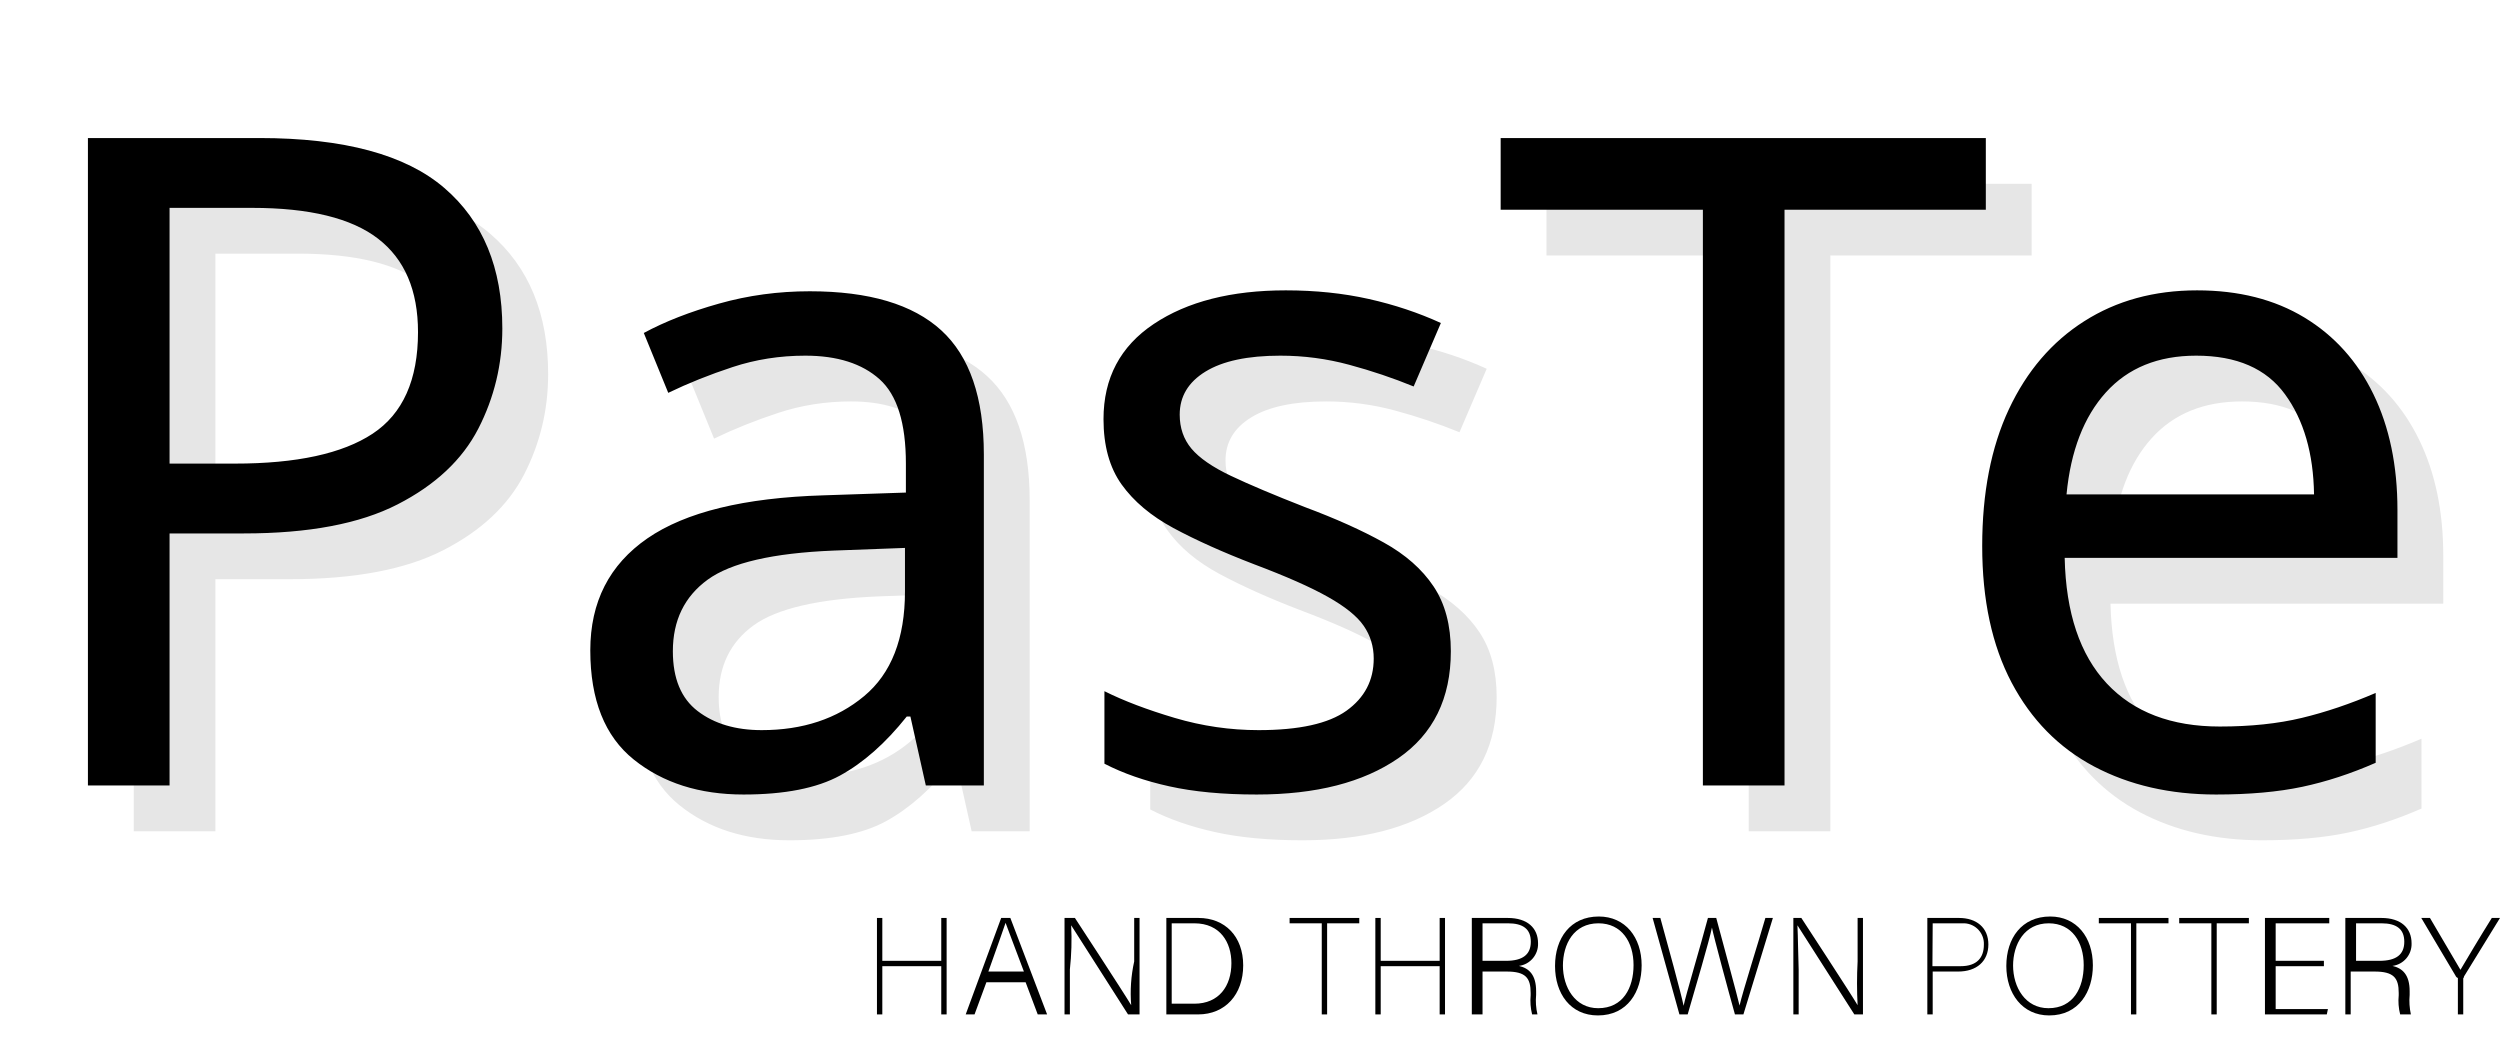
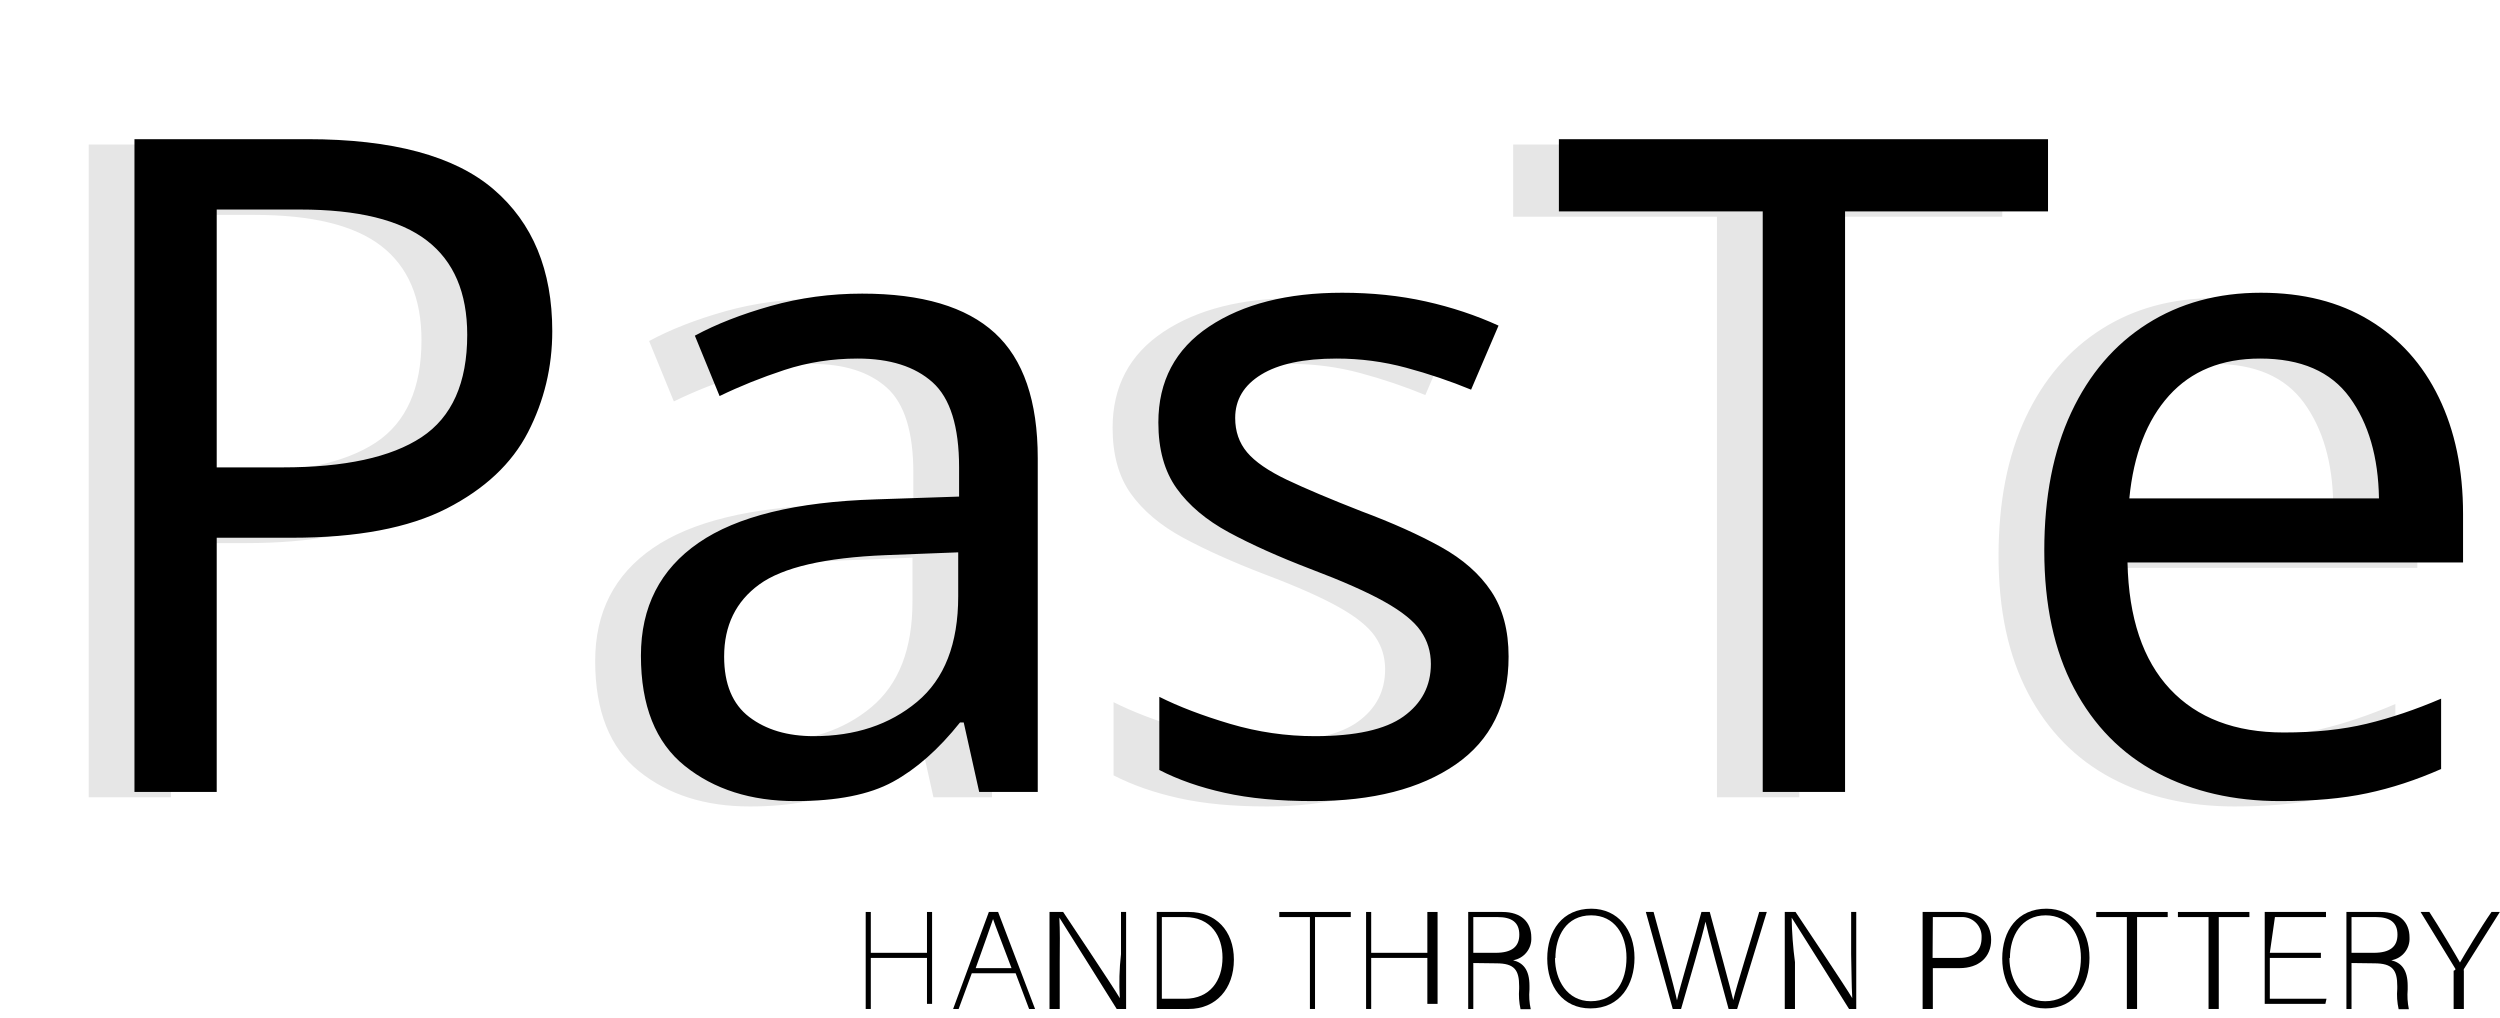
- <svg xmlns="http://www.w3.org/2000/svg" id="Layer_1" data-name="Layer 1" viewBox="0 0 466.5 195.92">
+ <svg xmlns="http://www.w3.org/2000/svg" id="Layer_1" data-name="Layer 1" viewBox="0 0 489.63 199.34">
  <defs>
    <style>
      .cls-1, .cls-2 {
        isolation: isolate;
-         font-size: 169.2px;
+         font-size: 179.06px;
        font-family: Belista;
      }

      .cls-1 {
        fill: #e6e6e6;
      }
    </style>
  </defs>
  <g>
-     <text class="cls-1" transform="translate(8.55 155.11)">PasTel</text>
-     <text class="cls-2" transform="translate(0 146.57)">PasTel</text>
+     <text class="cls-1" transform="translate(0 156.15)">PasTel</text>
+     <text class="cls-2" transform="translate(8.96 155.1)">PasTel</text>
    <g>
-       <path d="M171,174h1v8h11v-8h1v18h-1v-9H172v9h-1Z" transform="translate(-7.36 -2.71)" />
-       <path d="M191.42,186l-2.21,6h-1.65l6.62-18h1.71l6.86,18H201l-2.26-6Zm7-2c-2-5.33-3-7.9-3.42-9.09h0c-.44,1.35-1.59,4.53-3.21,9.09Z" transform="translate(-7.36 -2.71)" />
-       <path d="M206,192V174h1.94s9.37,14.33,10.5,16.28h0a27.47,27.47,0,0,1,.56-8.16V174h1v18h-2.15s-9.33-14.64-10.61-16.63h0a52,52,0,0,1-.24,8.24V192Z" transform="translate(-7.36 -2.71)" />
-       <path d="M225,174h6c4.93,0,8.34,3.43,8.34,8.85S236,192,230.93,192H225Zm1,16h4.22c4.63,0,6.92-3.33,6.92-7.57,0-3.85-2.07-7.43-6.92-7.43H226Z" transform="translate(-7.36 -2.71)" />
-       <path d="M254,175h-6v-1h13v1h-6v17h-1Z" transform="translate(-7.36 -2.71)" />
-       <path d="M264,174h1v8h11v-8h1v18h-1v-9H265v9h-1Z" transform="translate(-7.36 -2.71)" />
-       <path d="M284,184v8h-2V174h6.7c3.7,0,5.66,1.9,5.66,4.73a4.11,4.11,0,0,1-3.57,4.22c1.93.44,3.21,1.71,3.21,4.71v.69a11.22,11.22,0,0,0,.25,3.65h-1a10.79,10.79,0,0,1-.27-3.58V188c0-2.8-.91-4-4.47-4Zm0-2h4.37c3.16,0,4.64-1.19,4.64-3.56s-1.44-3.44-4.26-3.44H284Z" transform="translate(-7.36 -2.71)" />
-       <path d="M313.69,182.84c0,4.89-2.62,9.35-8.16,9.35-5.12,0-8-4.07-8-9.23s2.84-9.23,8.17-9.23C310.63,173.73,313.69,177.61,313.69,182.84Zm-14.69,0c0,4.12,2.27,8,6.58,8,4.65,0,6.6-3.8,6.6-8.05S310,175,305.63,175c-4.61,0-6.63,3.88-6.63,7.93Z" transform="translate(-7.36 -2.71)" />
-       <path d="M320.74,192l-5-18h1.44c1.2,4.32,3.93,14.28,4.34,16.39h0c.33-1.72,3.29-11.62,4.54-16.39h1.55c1.18,4.41,4.06,15,4.35,16.35h0c.57-2.53,3.58-12,4.82-16.35h1.4l-5.5,18H331.1c-1.19-4.23-4-14.66-4.29-16.2h0c-.46,2.35-3.24,11.73-4.53,16.2Z" transform="translate(-7.36 -2.71)" />
-       <path d="M342,192V174h1.49s9.37,14.33,10.5,16.28h0a76.63,76.63,0,0,1,0-8.16V174h1v18h-1.61s-9.33-14.64-10.62-16.63h0c.12,2.36.11,5,.23,8.24V192Z" transform="translate(-7.36 -2.71)" />
-       <path d="M367,174h5.92c3.24,0,5.47,1.8,5.47,4.94S376.2,184,372.76,184H368v8h-1Zm.95,9h5.27c3.07,0,4.33-1.63,4.33-4a3.81,3.81,0,0,0-3.6-4,4.24,4.24,0,0,0-.62,0H368Z" transform="translate(-7.36 -2.71)" />
-       <path d="M397.89,182.84c0,4.89-2.61,9.35-8.15,9.35-5,0-8-4.07-8-9.23s2.86-9.23,8.19-9.23C394.85,173.73,397.89,177.61,397.89,182.84Zm-14.89,0c0,4.12,2.29,8,6.6,8,4.63,0,6.58-3.8,6.58-8.05S394,175,389.65,175c-4.53,0-6.65,3.88-6.65,7.93Z" transform="translate(-7.36 -2.71)" />
-       <path d="M405,175h-6v-1h13v1h-6v17h-1Z" transform="translate(-7.36 -2.71)" />
-       <path d="M420,175h-6v-1h13v1h-6v17h-1Z" transform="translate(-7.36 -2.71)" />
-       <path d="M441,183h-9v8h9.75l-.21,1H430V174h12v1H432v7h9Z" transform="translate(-7.36 -2.71)" />
-       <path d="M446,184v8h-1V174h6.72c3.69,0,5.64,1.9,5.64,4.73a4.11,4.11,0,0,1-3.57,4.22c1.93.44,3.21,1.71,3.21,4.71v.69a12.1,12.1,0,0,0,.23,3.65h-2a10.28,10.28,0,0,1-.27-3.58V188c0-2.8-.91-4-4.51-4Zm1-2h4.35c3.18,0,4.65-1.19,4.65-3.56s-1.45-3.44-4.25-3.44H447Z" transform="translate(-7.36 -2.71)" />
-       <path d="M466,192v-6.8a.71.71,0,0,1-.43-.41L459.17,174h1.62c1.79,3.05,4.92,8.35,5.69,9.68.77-1.33,3.91-6.58,5.85-9.68h1.53l-6.7,10.89a.63.63,0,0,1-.16.38V192Z" transform="translate(-7.36 -2.71)" />
+       <path d="M182,190h1v8h11v-8h1v18h-1v-9H183v10h-1Z" transform="translate(-12.45 -11.39)" />
+       <path d="M202.78,202l-2.58,7h-1.08l7-19h1.81l7.24,19H214l-2.64-7Zm7.78-1c-2.12-5.64-3.2-8.36-3.62-9.62h0c-.47,1.43-1.68,4.79-3.4,9.62Z" transform="translate(-12.45 -11.39)" />
+       <path d="M218,209V190h2.67s9.91,14.82,11.1,16.88h0a49.54,49.54,0,0,1,.23-8.62V190h1v19h-1.84s-9.88-15.79-11.23-17.89h0c.12,2.5.11,5.27.07,8.72V209Z" transform="translate(-12.45 -11.39)" />
+       <path d="M239,190h6.3c5.21,0,8.81,3.62,8.81,9.34s-3.53,9.66-8.85,9.66H239Zm1,17h4.5c4.94,0,7.38-3.56,7.38-8.07,0-4.11-2.21-7.93-7.38-7.93H240Z" transform="translate(-12.45 -11.39)" />
+       <path d="M269,191h-6v-1h14v1h-7v18h-1Z" transform="translate(-12.45 -11.39)" />
+       <path d="M280,190h1v8h11v-8h2v18h-2v-9H281v10h-1Z" transform="translate(-12.45 -11.39)" />
+       <path d="M301,200v9h-1V190h6.7c3.7,0,5.66,2,5.66,5a4.28,4.28,0,0,1-3.57,4.46c1.93.47,3.21,1.81,3.21,5v.73a12.45,12.45,0,0,0,.25,3.85h-2a13.59,13.59,0,0,1-.27-4v-.5c0-3.16-.91-4.48-4.47-4.48Zm0-2h4.37c3.16,0,4.64-1.19,4.64-3.56s-1.44-3.44-4.26-3.44H301Z" transform="translate(-12.45 -11.39)" />
+       <path d="M332.57,199c0,5.17-2.77,9.89-8.63,9.89-5.42,0-8.46-4.31-8.46-9.77s3-9.76,8.64-9.76C329.33,189.38,332.57,193.48,332.57,199ZM317,199c0,4.35,2.41,8.48,7,8.48,4.92,0,7-4,7-8.52s-2.33-8.3-6.92-8.3c-4.89,0-7,4.1-7,8.39Z" transform="translate(-12.45 -11.39)" />
+       <path d="M340.06,209l-5.27-19h1.52c1.27,4.56,4.14,15.07,4.58,17.3h0c.34-1.81,3.47-12.27,4.79-17.3h1.63c1.25,4.65,4.29,15.8,4.6,17.26h0c.6-2.68,3.78-12.66,5.08-17.26h1.49l-5.81,19H351c-1.25-4.47-4.2-15.47-4.53-17.1h0c-.49,2.48-3.42,12.38-4.78,17.1Z" transform="translate(-12.45 -11.39)" />
+       <path d="M362,209V190h2.11s9.92,14.82,11.11,16.88h0c-.16-2.75-.13-5.53-.22-8.62V190h1v19h-1.41s-9.88-15.79-11.24-17.89h0a74.88,74.88,0,0,0,.65,8.72V209Z" transform="translate(-12.45 -11.39)" />
+       <path d="M389,190h7.42c3.56,0,6,2,6,5.44S400,201,396.23,201H391v8h-2Zm1.95,9h5.27c3.07,0,4.33-1.63,4.33-4a3.81,3.81,0,0,0-3.6-4,4.24,4.24,0,0,0-.62,0H391Z" transform="translate(-12.45 -11.39)" />
+       <path d="M421.68,199c0,5.17-2.76,9.89-8.62,9.89-5.34,0-8.47-4.31-8.47-9.77s3-9.76,8.67-9.76C418.47,189.38,421.68,193.48,421.68,199ZM406,199c0,4.35,2.42,8.48,7,8.48,4.9,0,7-4,7-8.52s-2.33-8.3-6.9-8.3c-4.8,0-7,4.1-7,8.39Z" transform="translate(-12.45 -11.39)" />
+       <path d="M429,191h-6v-1h14v1h-6v18h-2Z" transform="translate(-12.45 -11.39)" />
+       <path d="M445,191h-6v-1h14v1h-6v18h-2Z" transform="translate(-12.45 -11.39)" />
+       <path d="M467,199H457v8h11.1l-.22,1H456V190h12v1H458l-1,7h10Z" transform="translate(-12.45 -11.39)" />
+       <path d="M473,200v9h-1V190h6.72c3.69,0,5.64,2,5.64,5a4.28,4.28,0,0,1-3.57,4.46c1.93.47,3.21,1.81,3.21,5v.73a13.45,13.45,0,0,0,.23,3.85h-2a13,13,0,0,1-.27-4v-.5c0-3.16-.91-4.48-4.51-4.48Zm0-2h4.35c3.18,0,4.65-1.19,4.65-3.56s-1.45-3.44-4.25-3.44H473Z" transform="translate(-12.45 -11.39)" />
+       <path d="M493,209v-7.49c.42-.15.38-.3.31-.43L486.53,190h1.71c1.9,2.88,5.21,8.49,6,9.9.81-1.41,4.14-7,6.18-9.9h1.63L495,201.19a.74.74,0,0,0,0,.39V209Z" transform="translate(-12.45 -11.39)" />
    </g>
  </g>
</svg>
